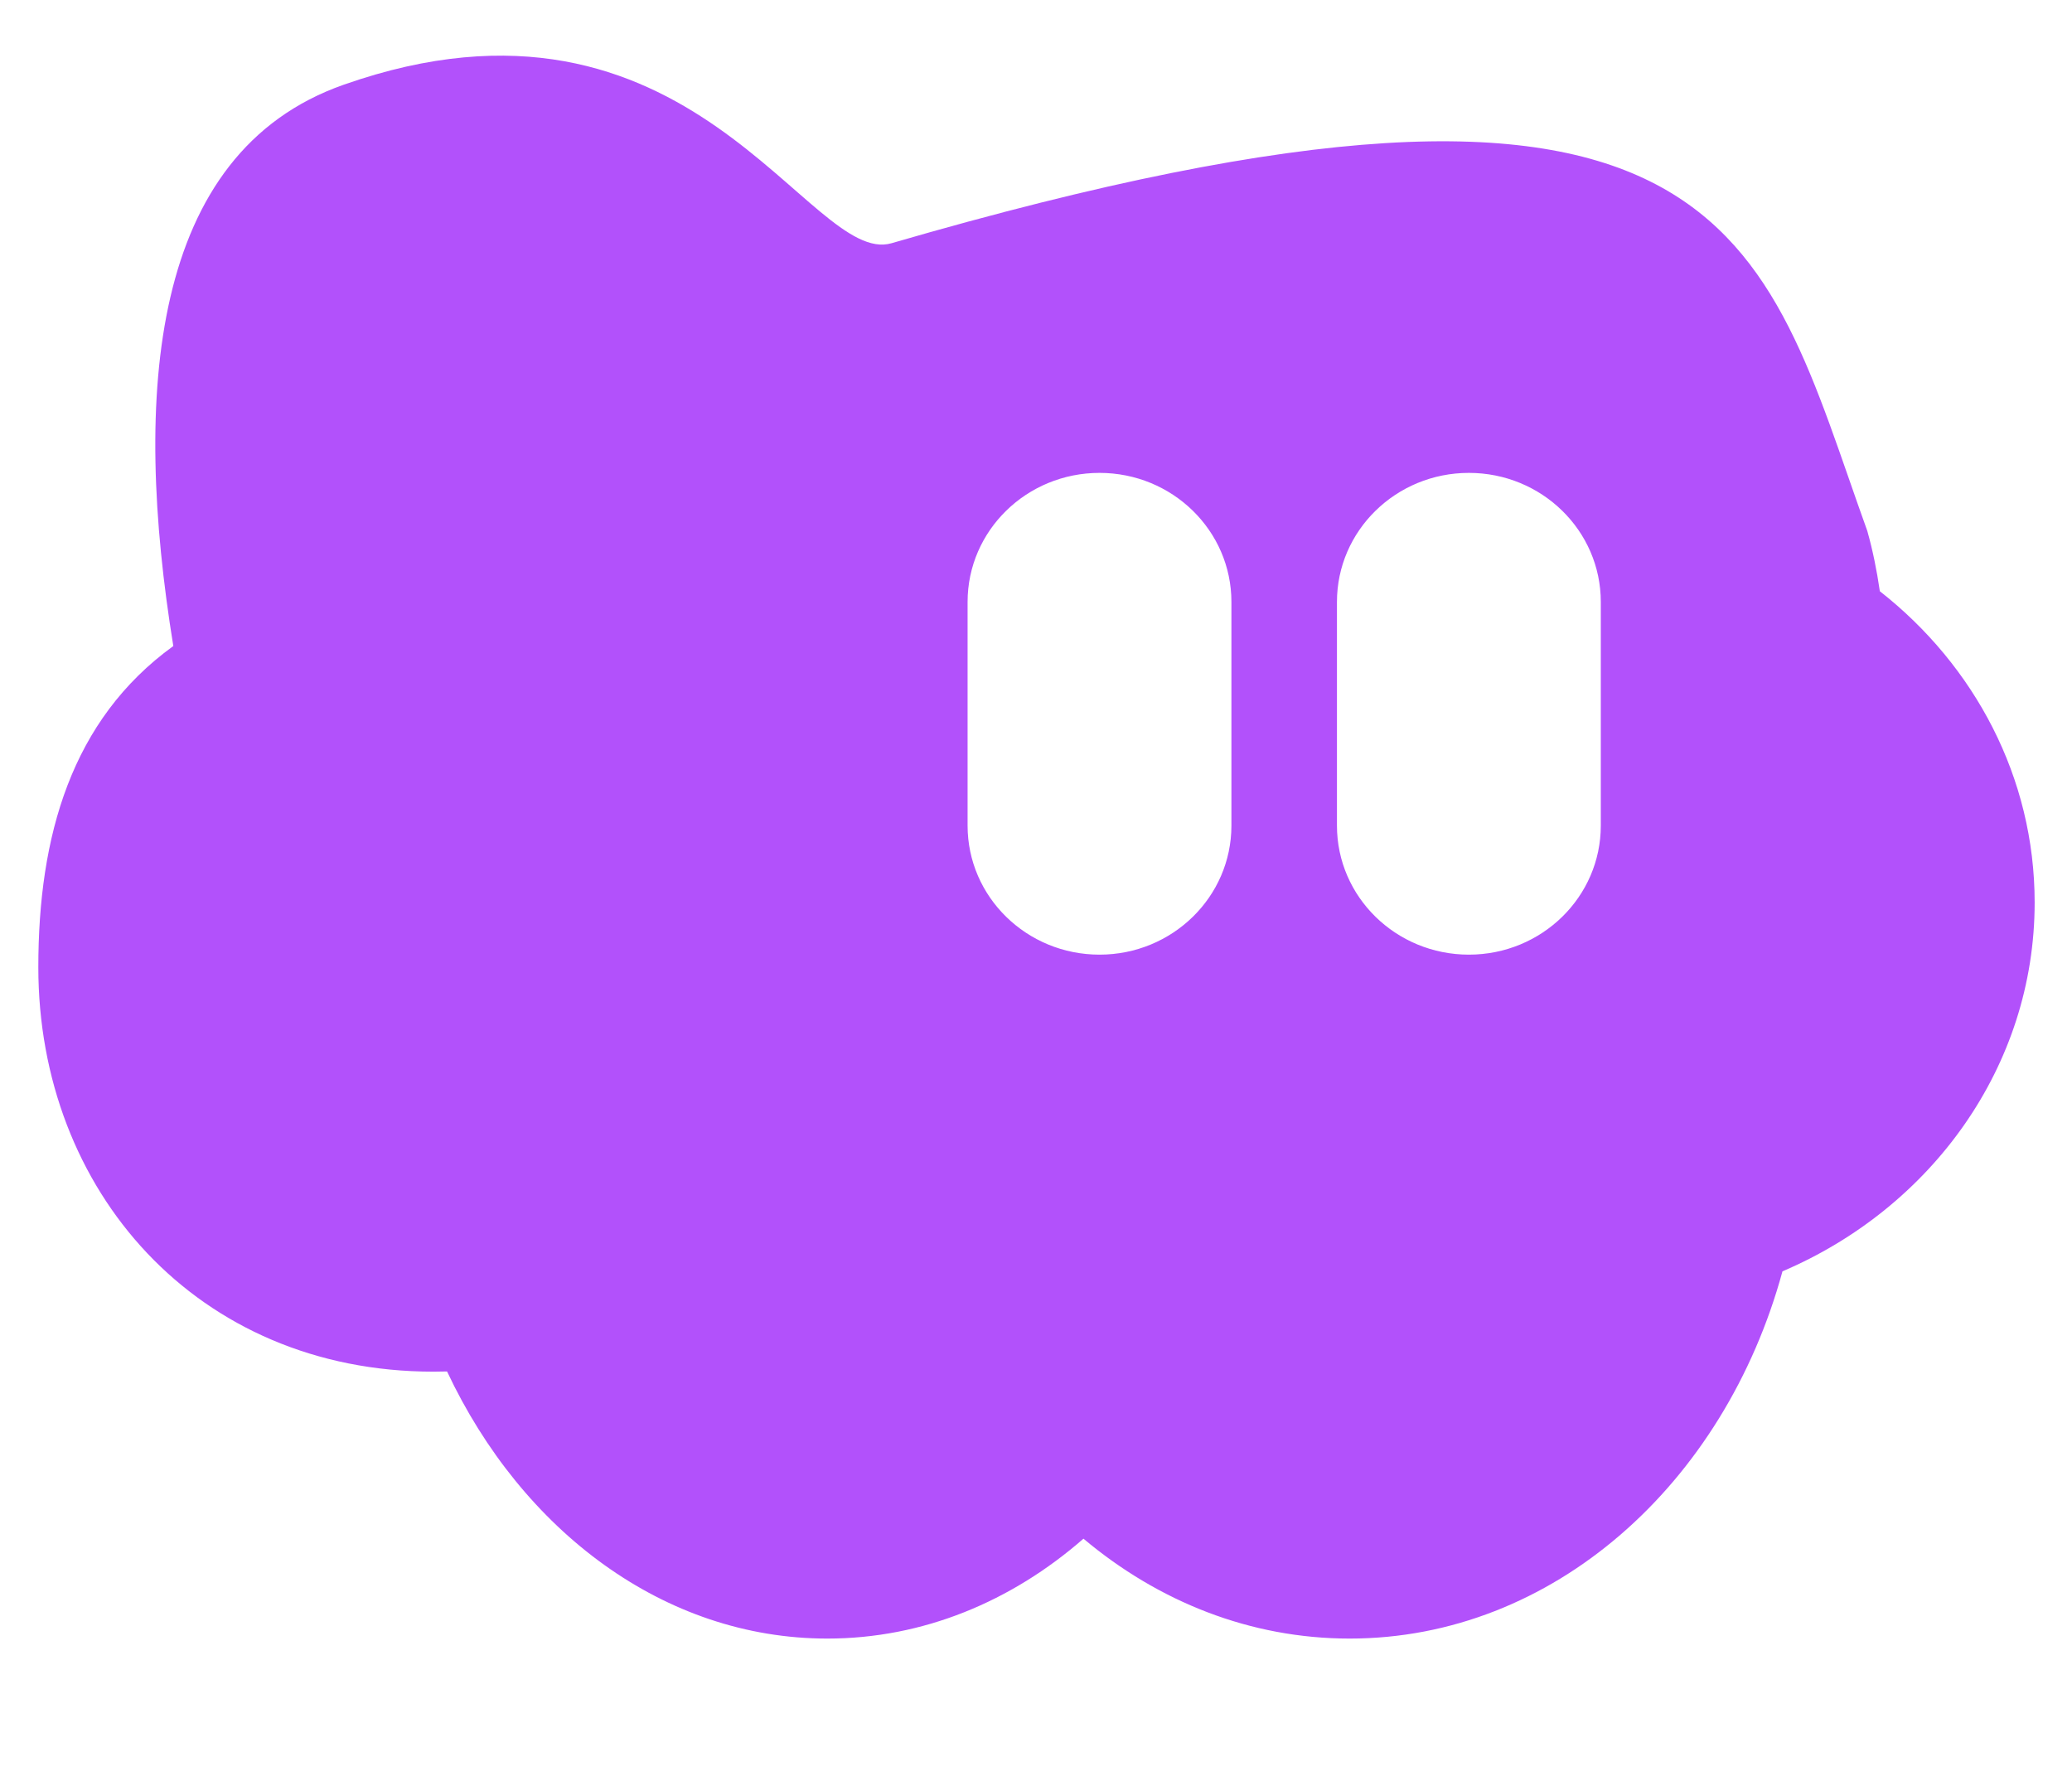
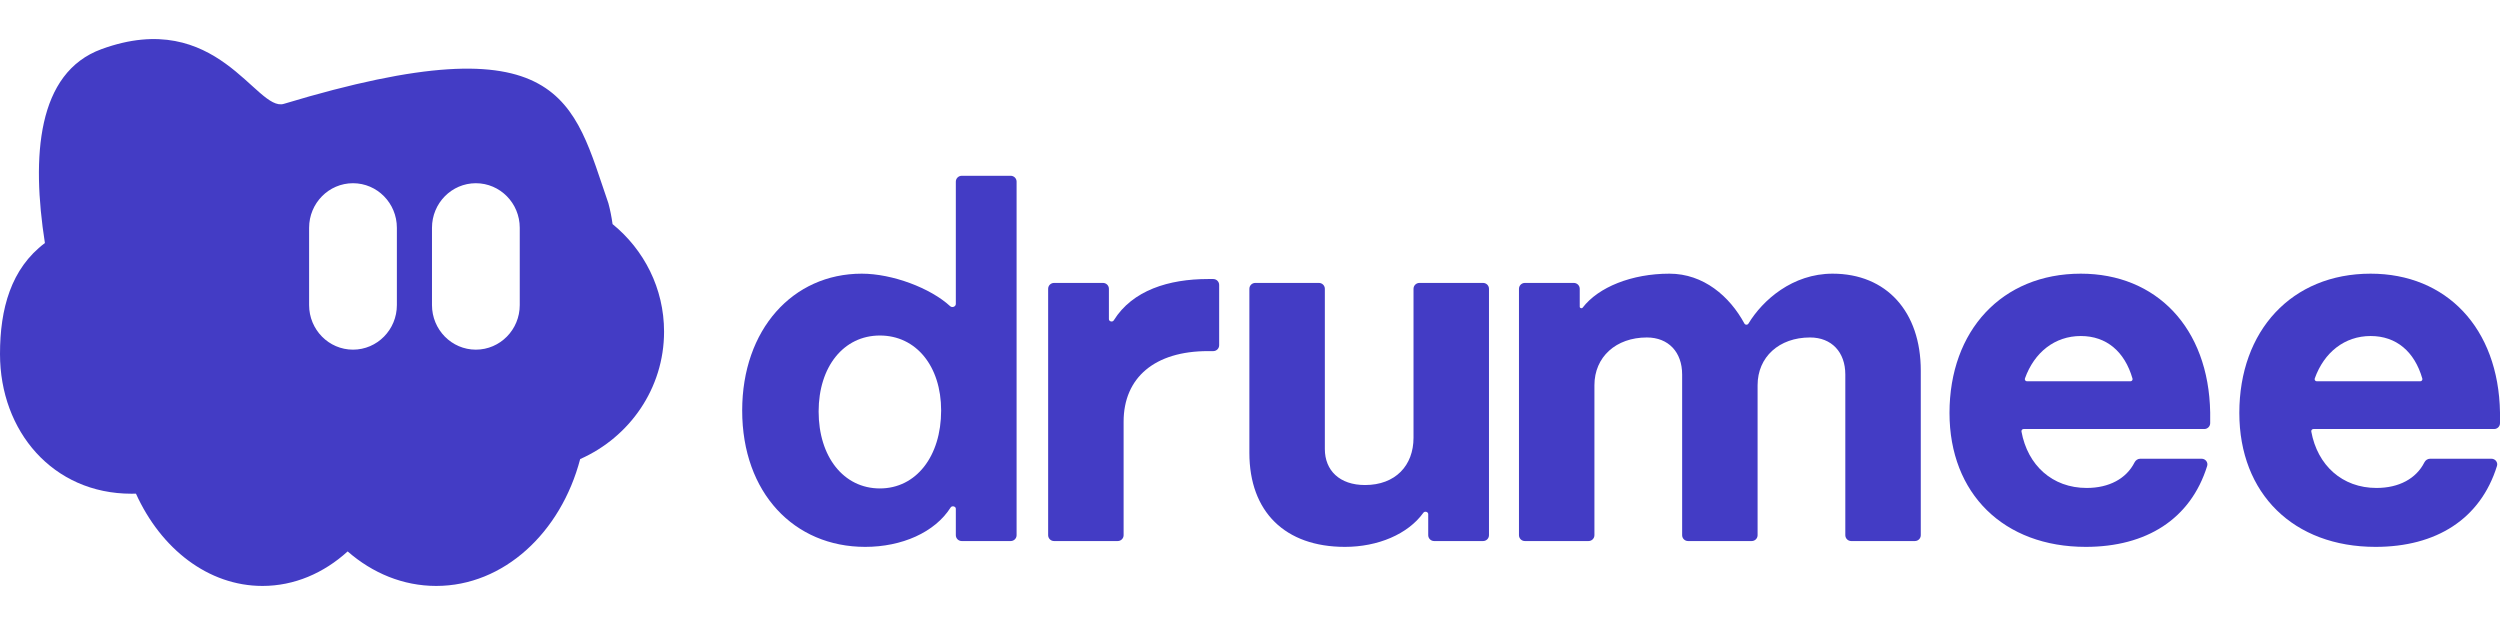
- <svg xmlns="http://www.w3.org/2000/svg" width="121" height="104" viewBox="0 0 121 104" fill="none">
-   <path d="M20.062 4.951C40.388 -2.203 47.218 15.614 52.065 14.204C101.338 -0.131 102.843 13.78 109.046 31.007C109.362 32.131 109.602 33.309 109.778 34.528C115.301 38.861 118.819 45.396 118.819 52.708C118.819 62.293 112.776 70.544 104.092 74.247C100.703 86.68 90.669 95.694 78.816 95.694C73.009 95.694 67.639 93.53 63.272 89.86C59.07 93.53 53.902 95.694 48.314 95.694C38.79 95.694 30.486 89.408 26.107 80.094C25.843 80.102 25.578 80.106 25.313 80.106C11.505 80.106 2.238 69.532 2.238 56.487C2.238 48.842 4.157 42.046 10.121 37.729C7.745 23.088 8.734 8.937 20.062 4.951ZM64.209 27.617C59.954 27.617 56.505 30.991 56.505 35.153V48.216C56.505 52.378 59.954 55.752 64.209 55.752C68.463 55.752 71.912 52.378 71.912 48.216V35.153C71.912 30.991 68.463 27.617 64.209 27.617ZM85.779 27.617C81.524 27.617 78.075 30.991 78.075 35.153V48.216C78.075 52.378 81.524 55.752 85.779 55.752C90.034 55.752 93.483 52.378 93.483 48.216V35.153C93.483 30.991 90.034 27.617 85.779 27.617Z" fill="#B251FB" />
+ <svg xmlns="http://www.w3.org/2000/svg" width="160" height="40" viewBox="0 0 160 40" fill="none">
+   <path fill-rule="evenodd" clip-rule="evenodd" d="M133.172 17.515C138.002 17.515 141.357 20.975 141.452 26.398V27.082C141.451 27.29 141.282 27.458 141.074 27.458H129.511C129.424 27.458 129.358 27.535 129.374 27.62C129.769 29.775 131.345 31.229 133.549 31.229C134.981 31.229 136.087 30.633 136.611 29.593C136.681 29.455 136.818 29.359 136.973 29.359H140.904C141.15 29.359 141.33 29.59 141.258 29.824C140.197 33.23 137.359 35 133.486 35C128.249 35 124.768 31.603 124.768 26.429C124.768 21.162 128.123 17.515 133.172 17.515ZM133.172 21.505C131.507 21.505 130.193 22.55 129.596 24.221C129.564 24.311 129.632 24.403 129.728 24.403H136.346C136.438 24.403 136.506 24.317 136.48 24.229C135.98 22.497 134.811 21.505 133.172 21.505Z" fill="#433CC5" />
+   <path fill-rule="evenodd" clip-rule="evenodd" d="M151.721 17.515C156.55 17.515 159.906 20.975 160 26.398V27.082C160 27.29 159.831 27.458 159.622 27.458H148.06C147.973 27.458 147.906 27.535 147.922 27.62C148.318 29.775 149.894 31.229 152.097 31.229C153.53 31.229 154.635 30.633 155.16 29.593C155.229 29.455 155.366 29.359 155.522 29.359H159.452C159.698 29.359 159.879 29.59 159.806 29.824C158.746 33.23 155.907 35 152.034 35C146.797 35 143.317 31.603 143.317 26.429C143.317 21.162 146.672 17.515 151.721 17.515ZM151.721 21.505C150.056 21.505 148.741 22.55 148.144 24.221C148.112 24.311 148.18 24.403 148.276 24.403H154.894C154.986 24.403 155.054 24.317 155.029 24.229C154.529 22.497 153.36 21.505 151.721 21.505Z" fill="#433CC5" />
+   <path fill-rule="evenodd" clip-rule="evenodd" d="M64.684 11.25C64.893 11.25 65.062 11.418 65.062 11.626V34.251C65.062 34.459 64.893 34.627 64.684 34.627H61.551C61.342 34.627 61.173 34.459 61.173 34.251V32.557C61.173 32.403 60.925 32.346 60.842 32.477C59.826 34.079 57.71 35 55.371 35C50.824 35 47.5 31.541 47.5 26.273C47.5 21.099 50.73 17.515 55.152 17.515C57.106 17.515 59.545 18.431 60.809 19.595C60.939 19.715 61.173 19.627 61.173 19.45V11.626C61.173 11.418 61.342 11.25 61.551 11.25H64.684ZM56.312 21.473C53.992 21.473 52.392 23.468 52.392 26.336C52.392 29.235 53.992 31.26 56.312 31.26C58.633 31.26 60.232 29.203 60.233 26.273C60.233 23.437 58.633 21.473 56.312 21.473Z" fill="#433CC5" />
+   <path d="M84.412 18.107C84.621 18.107 84.79 18.275 84.79 18.483V28.736C84.79 30.107 85.731 31.042 87.361 31.042C89.306 31.042 90.465 29.795 90.465 28.019V18.483C90.465 18.275 90.634 18.107 90.843 18.107H94.917C95.126 18.107 95.295 18.275 95.295 18.483V34.251C95.295 34.459 95.126 34.627 94.917 34.627H91.784C91.575 34.627 91.406 34.458 91.406 34.251V32.902C91.406 32.754 91.183 32.695 91.096 32.816C90.107 34.191 88.179 35 86.076 35C82.249 35 79.96 32.757 79.96 28.985V18.483C79.96 18.275 80.129 18.107 80.338 18.107H84.412Z" fill="#433CC5" />
+   <path d="M77.648 17.858C77.857 17.858 78.026 18.026 78.026 18.233V22.095C78.026 22.303 77.857 22.471 77.648 22.471H77.305C73.918 22.471 71.911 24.154 71.911 26.99V34.251C71.911 34.459 71.742 34.627 71.533 34.627H67.459C67.25 34.627 67.081 34.459 67.081 34.251V18.483C67.081 18.275 67.25 18.107 67.459 18.107H70.592C70.801 18.107 70.97 18.275 70.97 18.483V20.427C70.97 20.579 71.2 20.633 71.28 20.504C72.478 18.575 74.813 17.858 77.305 17.858H77.648Z" fill="#433CC5" />
+   <path d="M117.285 17.515C120.734 17.515 122.93 19.946 122.93 23.718V34.251C122.93 34.459 122.761 34.627 122.552 34.627H118.478C118.269 34.627 118.1 34.459 118.1 34.251V23.967C118.1 22.533 117.222 21.598 115.842 21.598C113.866 21.598 112.486 22.845 112.486 24.653V34.251C112.486 34.459 112.317 34.627 112.109 34.627H108.035C107.826 34.627 107.657 34.459 107.657 34.251V23.967C107.657 22.533 106.779 21.598 105.399 21.598C103.423 21.598 102.043 22.845 102.043 24.653V34.251C102.043 34.459 101.874 34.627 101.666 34.627H97.592C97.383 34.627 97.214 34.459 97.214 34.251V18.483C97.214 18.275 97.383 18.107 97.592 18.107H100.725C100.933 18.107 101.103 18.275 101.103 18.483V19.629C101.103 19.724 101.234 19.763 101.291 19.688C102.299 18.375 104.433 17.515 106.842 17.515C109.029 17.515 110.702 18.969 111.64 20.703C111.694 20.804 111.842 20.807 111.901 20.709C112.812 19.204 114.723 17.515 117.285 17.515Z" fill="#433CC5" />
+   <path d="M6.498 3.144C13.908 0.436 16.398 7.181 18.164 6.647C36.127 1.22 36.676 6.487 38.937 13.009C39.052 13.435 39.14 13.88 39.204 14.342C41.218 15.982 42.5 18.457 42.5 21.225C42.5 24.854 40.297 27.978 37.131 29.38C35.896 34.087 32.238 37.5 27.917 37.5C25.8 37.5 23.842 36.681 22.25 35.291C20.718 36.681 18.834 37.5 16.797 37.5C13.325 37.5 10.298 35.12 8.701 31.594C8.605 31.596 8.509 31.598 8.412 31.598C3.378 31.598 1.14551e-05 27.595 0 22.656C1.43176e-05 19.761 0.7 17.188 2.874 15.554C2.008 10.011 2.368 4.653 6.498 3.144ZM22.592 11.726C21.041 11.726 19.783 13.003 19.783 14.579V19.524C19.783 21.1 21.041 22.378 22.592 22.378C24.143 22.378 25.4 21.1 25.4 19.524V14.579C25.4 13.003 24.143 11.726 22.592 11.726ZM30.455 11.726C28.904 11.726 27.647 13.003 27.647 14.579V19.524C27.647 21.1 28.904 22.378 30.455 22.378C32.006 22.378 33.264 21.1 33.264 19.524V14.579C33.264 13.003 32.006 11.726 30.455 11.726Z" fill="#433CC5" />
</svg>
